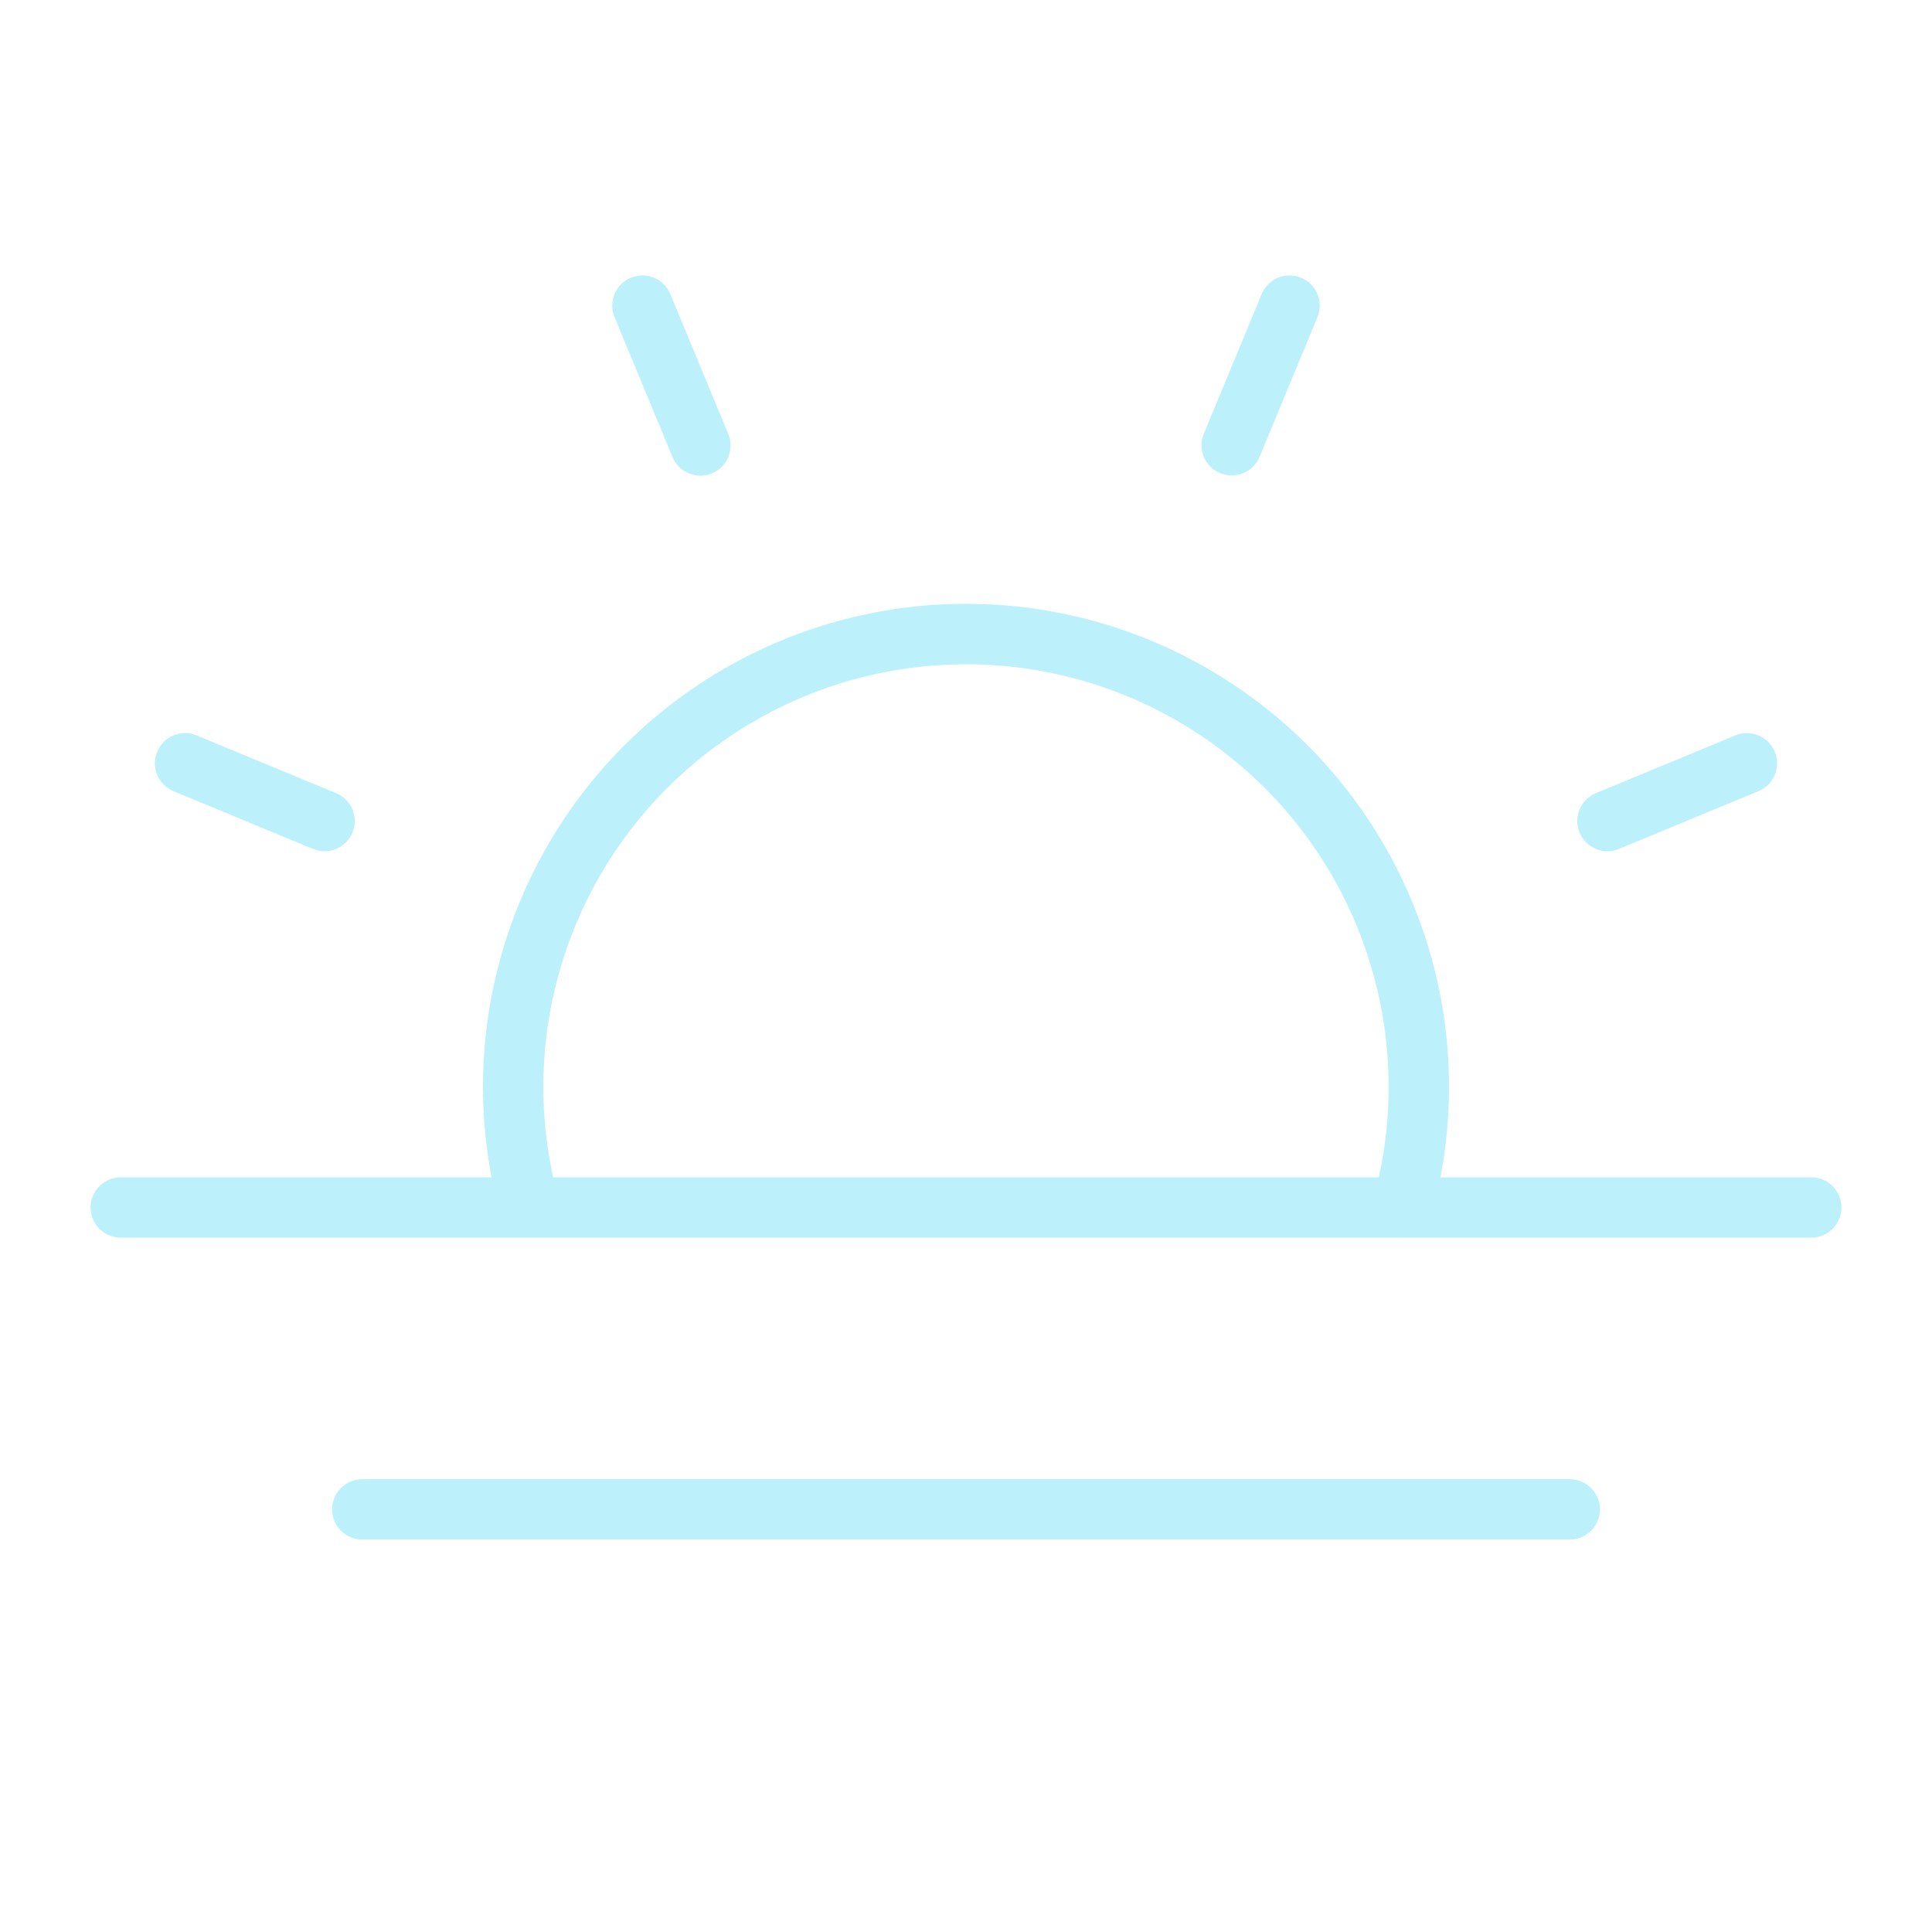
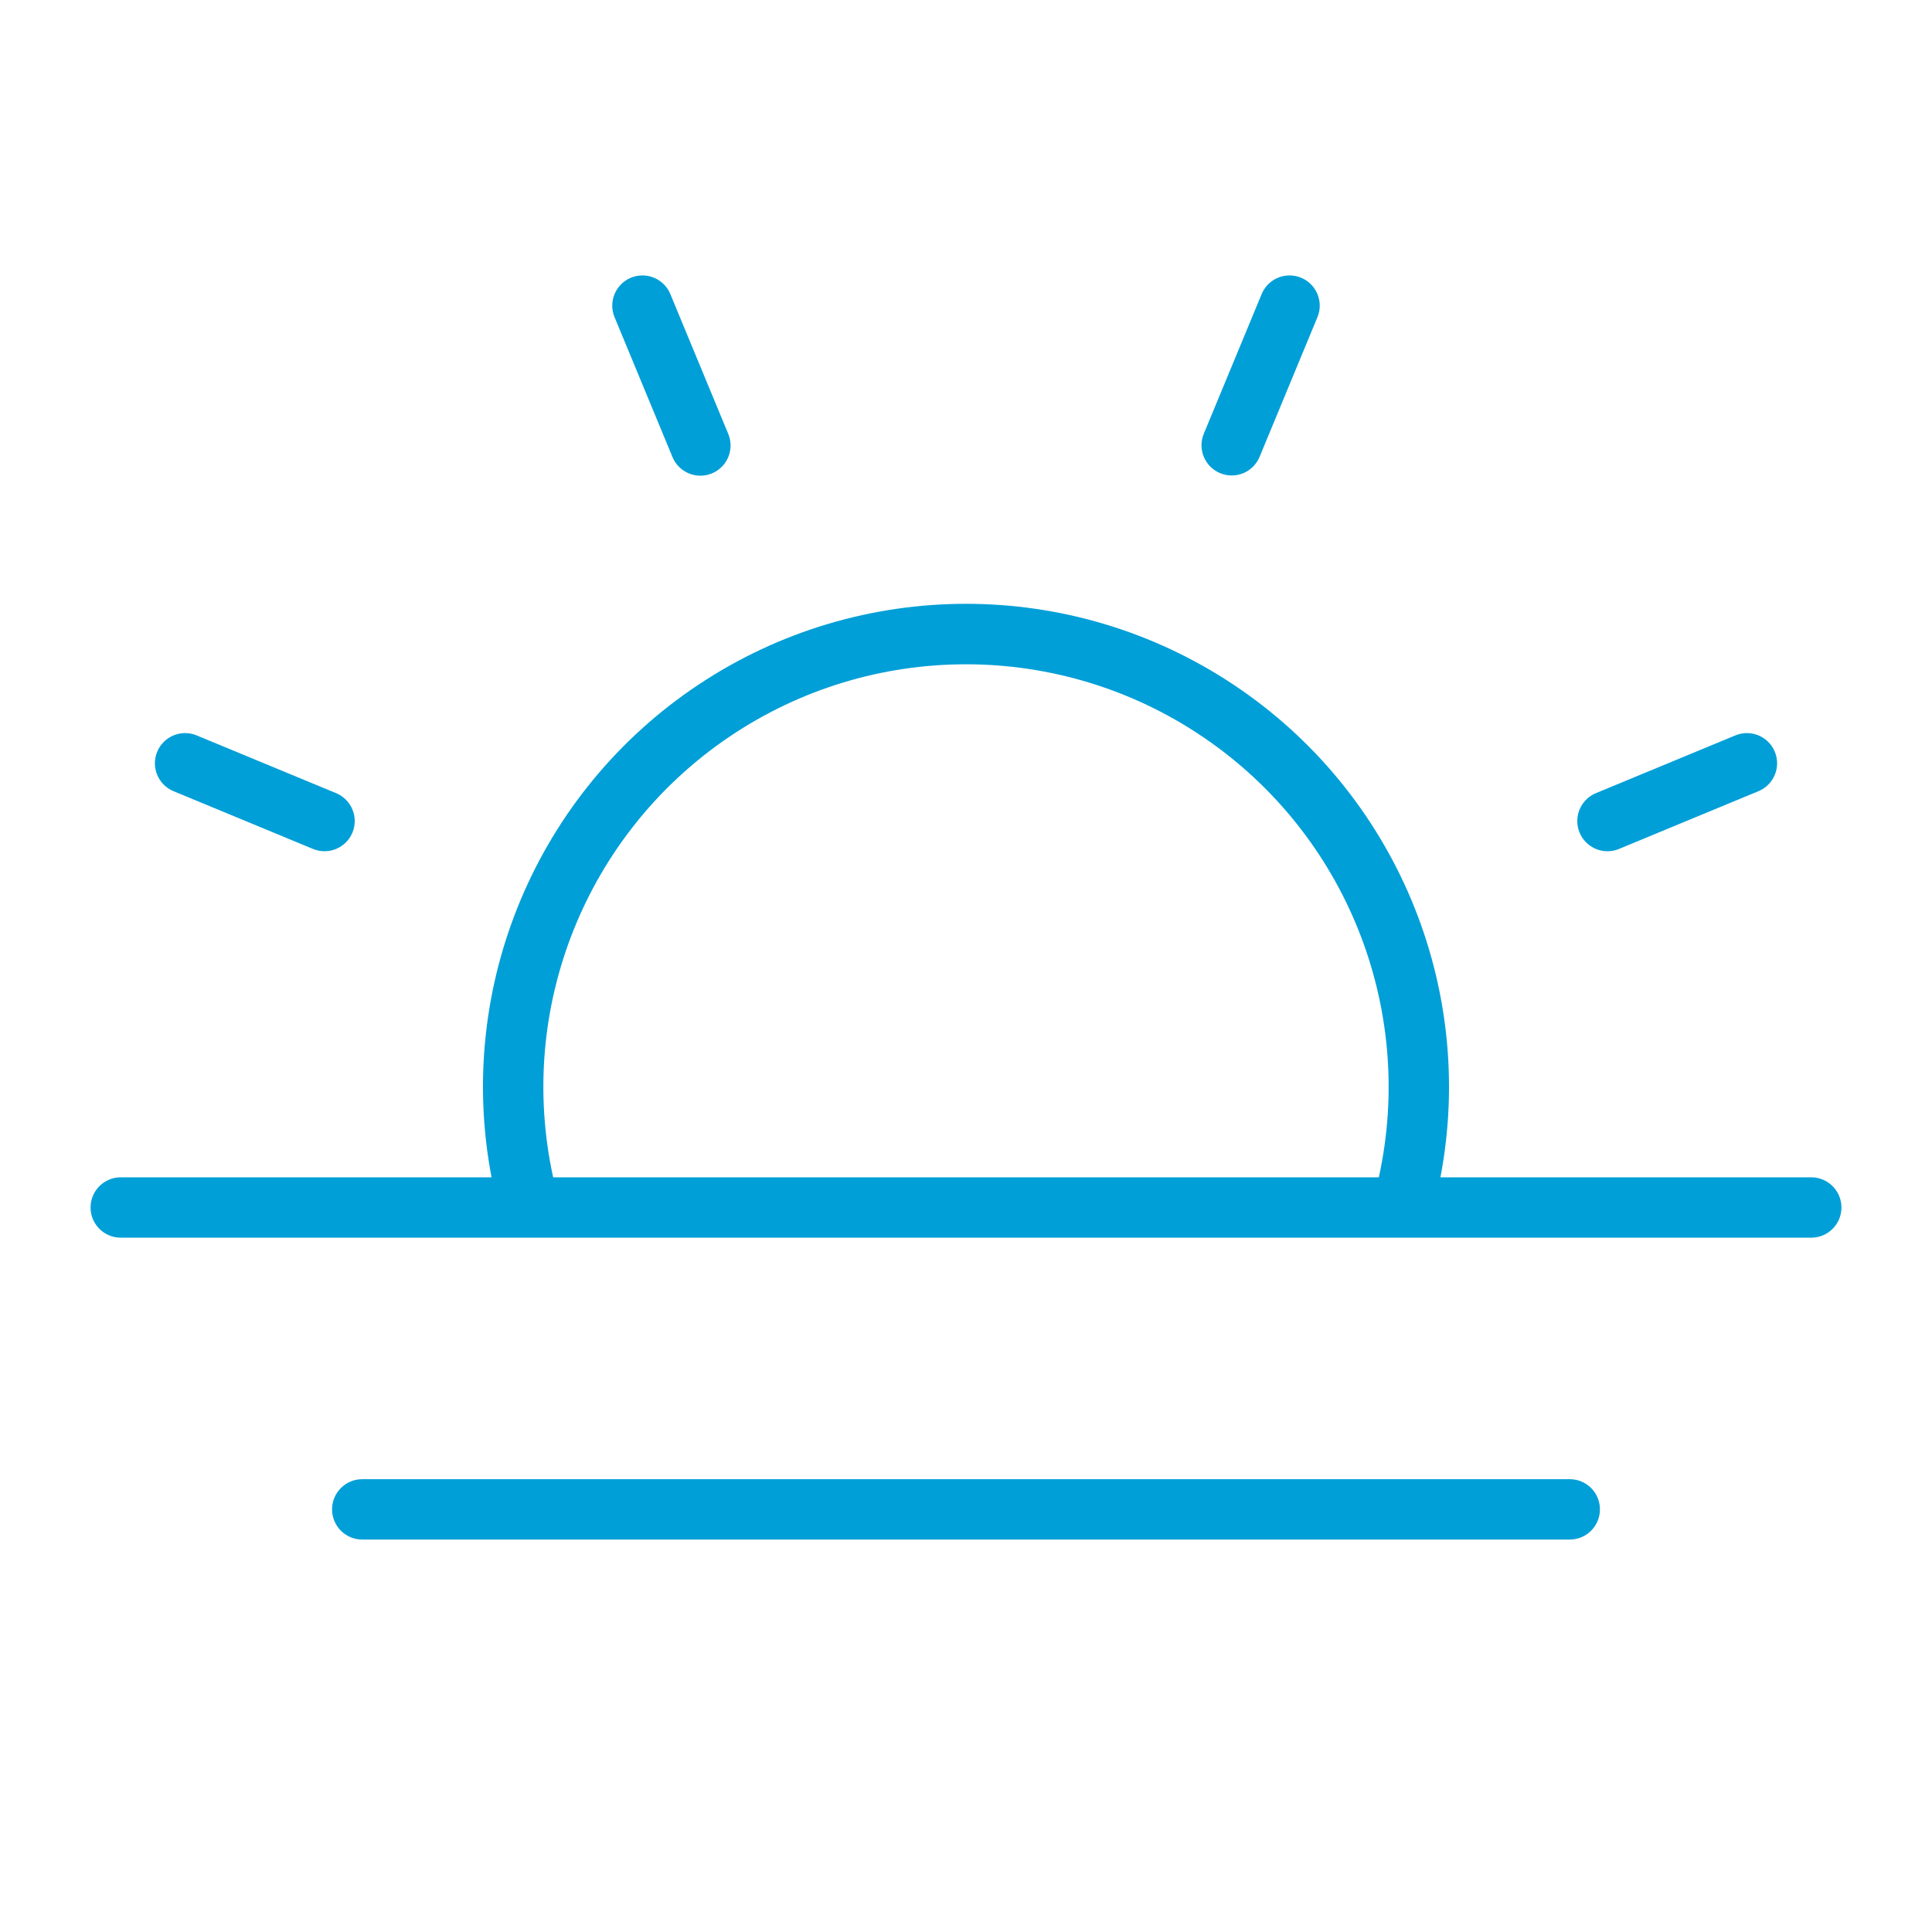
- <svg xmlns="http://www.w3.org/2000/svg" fill="#23d1f64d" width="800px" height="800px" viewBox="0 0 256 256" id="Flat">
+ <svg xmlns="http://www.w3.org/2000/svg" fill="#009fd7" width="800px" height="800px" viewBox="0 0 256 256" id="Flat">
  <path d="M81.444,42.056A4,4,0,1,1,88.835,38.995l7.653,18.478a4,4,0,1,1-7.391,3.061ZM22.995,104.835l18.478,7.653a4,4,0,0,0,3.062-7.391L26.056,97.444a4,4,0,0,0-3.062,7.391Zm190.004,7.959a3.975,3.975,0,0,0,1.529-.306l18.478-7.653a4,4,0,0,0-3.062-7.391l-18.478,7.653a4.001,4.001,0,0,0,1.532,7.696ZM161.676,62.698a3.996,3.996,0,0,0,5.226-2.165l7.653-18.478a4,4,0,1,0-7.391-3.061l-7.653,18.478A3.999,3.999,0,0,0,161.676,62.698ZM244,160a4,4,0,0,1-4,4H185.857l-.012.001-.015-.001H16a4,4,0,0,1,0-8H65.133a64,64,0,1,1,125.733,0H240A4,4,0,0,1,244,160ZM73.296,156H182.704a56,56,0,1,0-109.408,0ZM208,196H48a4,4,0,0,0,0,8H208a4,4,0,0,0,0-8Z" />
</svg>
